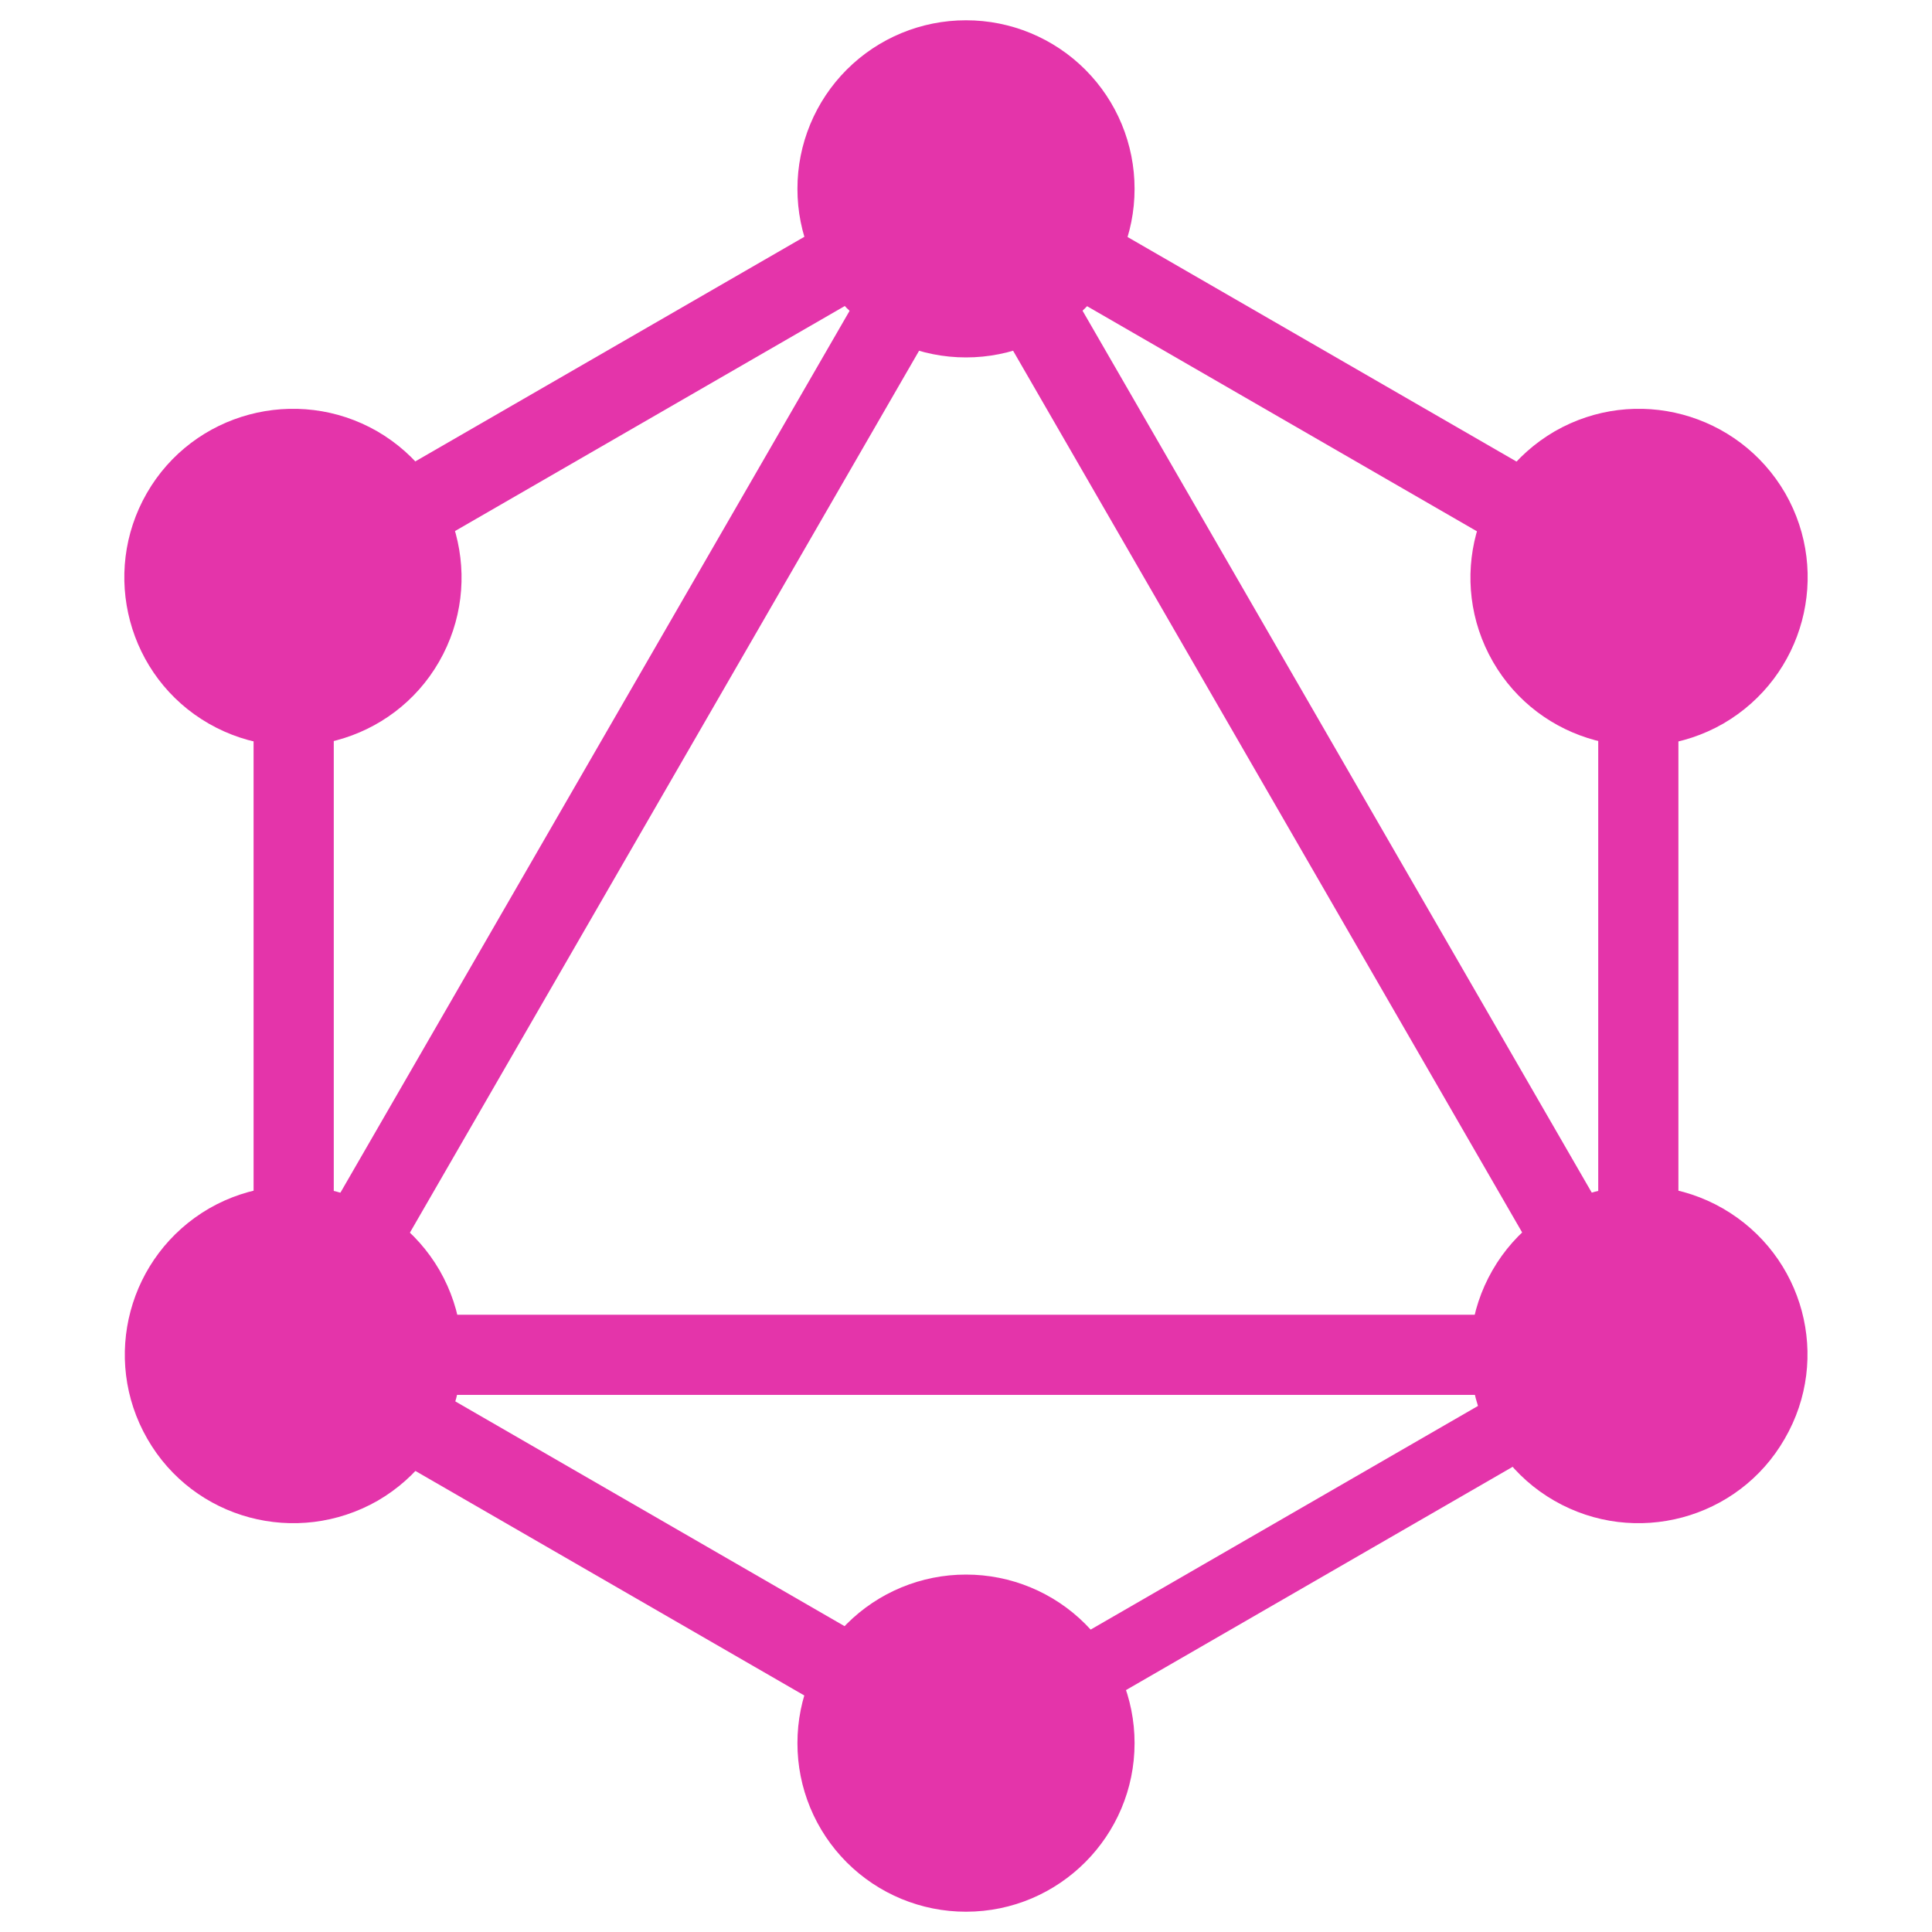
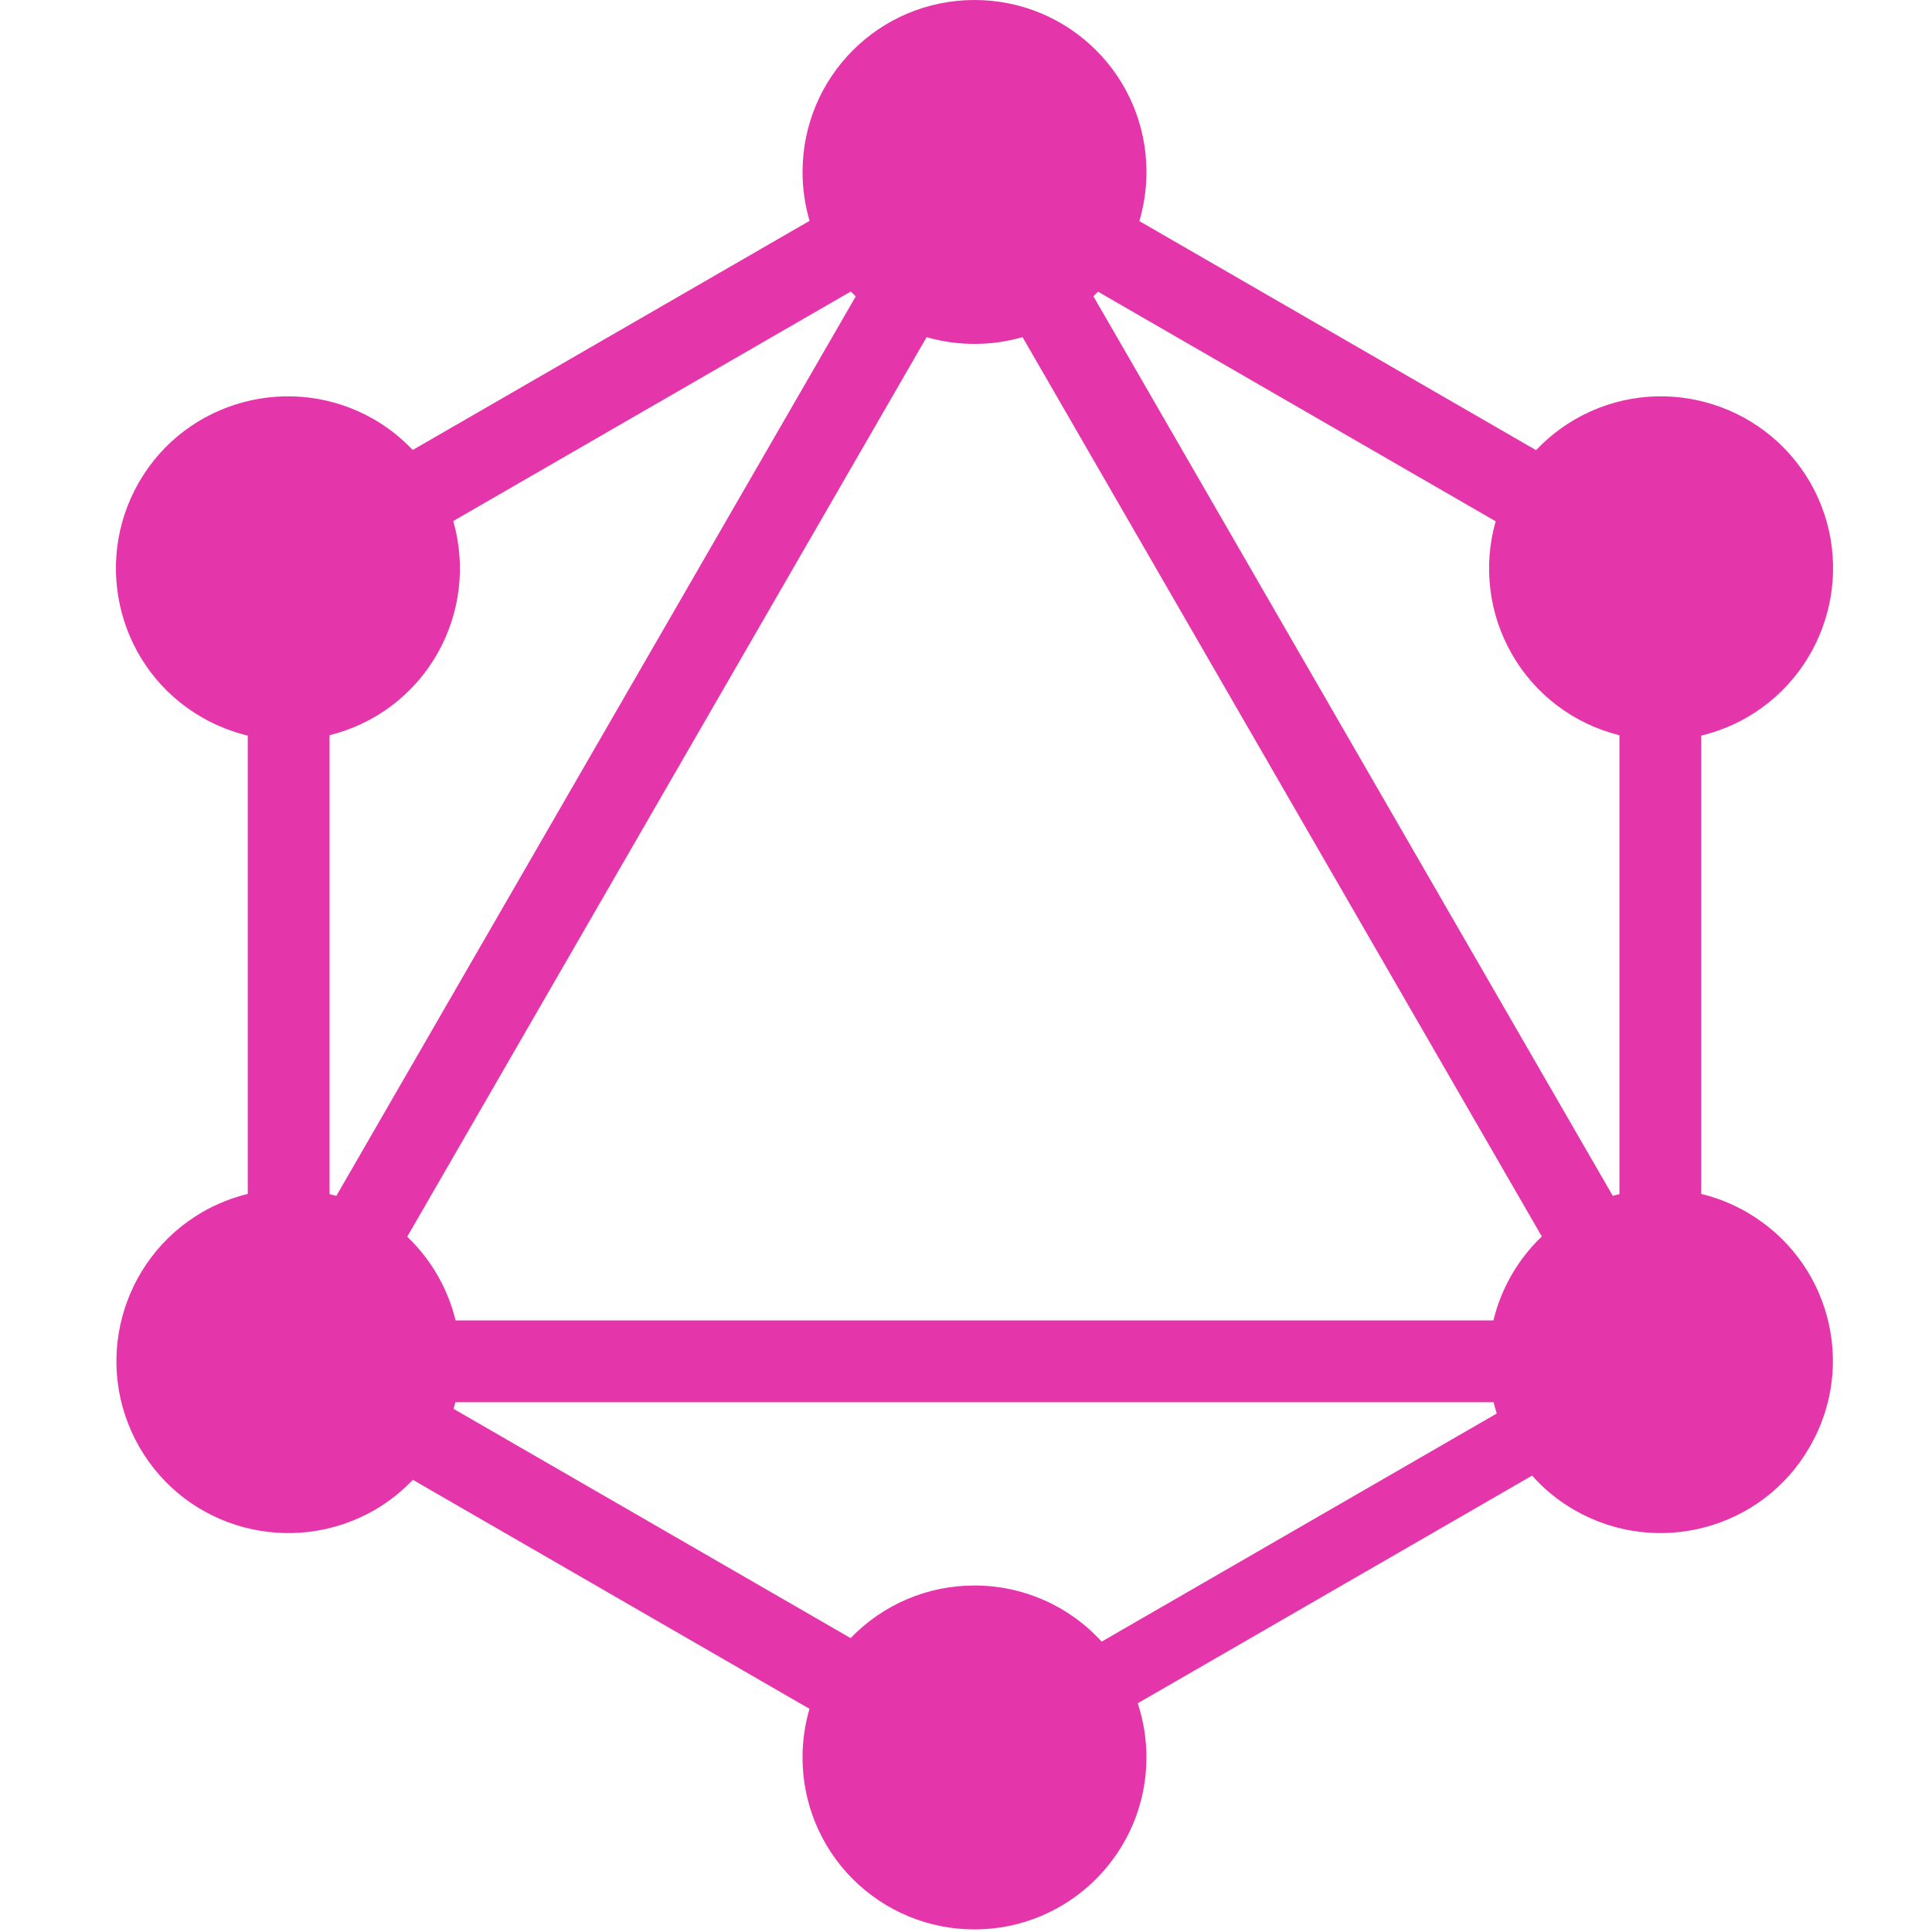
- <svg viewBox="0 0 128 128">
-   <g fill="#E434AA">
-     <path d="M18.39 96.852l-4.6-2.657L65.04 5.434l4.597 2.656zm0 0" />
-     <path d="M12.734 87.105H115.23v5.31H12.734zm0 0" />
-     <path d="M66.031 119.688L14.766 90.09l2.656-4.602 51.266 29.602zm0 0M110.566 42.543L59.301 12.941l2.656-4.597 51.266 29.597zm0 0" />
-     <path d="M17.434 42.523l-2.657-4.601 51.27-29.598 2.656 4.598zm0 0" />
-     <path d="M109.621 96.852L58.375 8.09l4.598-2.656 51.25 88.761zm0 0M16.8 34.398h5.313v59.204h-5.312zm0 0" />
-     <path d="M105.887 34.398h5.312v59.204h-5.312zm0 0" />
-     <path d="M65.129 117.441l-2.32-4.02 44.586-25.745 2.32 4.02zm0 0" />
-     <path d="M118.238 95.328c-3.07 5.344-9.918 7.168-15.261 4.098-5.344-3.074-7.168-9.922-4.098-15.266 3.074-5.344 9.922-7.168 15.266-4.097 5.375 3.105 7.199 9.921 4.093 15.265M29.09 43.84c-3.074 5.344-9.922 7.168-15.266 4.097-5.344-3.074-7.168-9.921-4.097-15.265 3.074-5.344 9.921-7.168 15.265-4.098 5.344 3.106 7.168 9.922 4.098 15.266M9.762 95.328c-3.075-5.344-1.25-12.16 4.093-15.266 5.344-3.07 12.16-1.246 15.266 4.098 3.07 5.344 1.246 12.16-4.098 15.266-5.375 3.07-12.191 1.246-15.261-4.098M98.91 43.84c-3.07-5.344-1.246-12.16 4.098-15.266 5.344-3.07 12.16-1.246 15.265 4.098 3.07 5.344 1.247 12.16-4.097 15.266-5.344 3.07-12.192 1.246-15.266-4.098M64 126.656a11.158 11.158 0 01-11.168-11.168A11.158 11.158 0 0164 104.32a11.158 11.158 0 0111.168 11.168c0 6.145-4.992 11.168-11.168 11.168M64 23.68a11.158 11.158 0 01-11.168-11.168A11.158 11.158 0 0164 1.344a11.158 11.158 0 0111.168 11.168A11.158 11.158 0 0164 23.68" />
-   </g>
+ <svg xmlns="http://www.w3.org/2000/svg" fill="none" viewBox="0 0 100 100">
+   <path fill="#e535ab" fill-rule="evenodd" d="m58.973 11.444 20.534 11.857a9 9 0 0 1 2.02-1.599c4.259-2.448 9.69-.994 12.165 3.265 2.448 4.259.994 9.69-3.265 12.164a9 9 0 0 1-2.371.944v23.722c.822.2 1.612.516 2.346.938 4.284 2.474 5.738 7.906 3.264 12.165-2.448 4.258-7.906 5.712-12.165 3.264a8.8 8.8 0 0 1-2.2-1.787L58.89 88.161a9 9 0 0 1 .45 2.805c0 4.896-3.979 8.9-8.9 8.9a8.89 8.89 0 0 1-8.901-8.9c0-.875.126-1.72.36-2.518L21.37 76.595a9 9 0 0 1-1.991 1.57c-4.285 2.447-9.717.993-12.165-3.265-2.448-4.26-.994-9.691 3.264-12.165a9 9 0 0 1 2.346-.938V38.075a9 9 0 0 1-2.371-.944c-4.26-2.448-5.713-7.905-3.264-12.164 2.448-4.26 7.905-5.713 12.164-3.265.743.43 1.42.966 2.01 1.589l20.54-11.86a9 9 0 0 1-.363-2.53C41.54 3.978 45.518 0 50.44 0s8.9 3.978 8.9 8.9c0 .885-.128 1.739-.368 2.544m-2.14 3.653 20.584 11.885a8.9 8.9 0 0 0 .846 6.885 8.85 8.85 0 0 0 5.56 4.188v23.75q-.174.044-.345.092L56.594 15.335q.122-.117.24-.238m-12.541.244L17.408 61.9a9 9 0 0 0-.35-.093V38.054a8.85 8.85 0 0 0 5.56-4.187 8.9 8.9 0 0 0 .842-6.898l20.578-11.881q.124.129.254.253m8.635 2.109L79.804 64a8.9 8.9 0 0 0-2.505 4.345H23.582a9 9 0 0 0-.94-2.346 9 9 0 0 0-1.564-1.987l26.883-46.56c.806.232 1.64.35 2.48.348.862 0 1.697-.122 2.486-.35m4.095 67.52 20.45-11.807a9 9 0 0 1-.164-.584H23.57q-.043.174-.092.344l20.55 11.865a8.87 8.87 0 0 1 6.412-2.722 8.88 8.88 0 0 1 6.582 2.904" clip-rule="evenodd" />
</svg>
